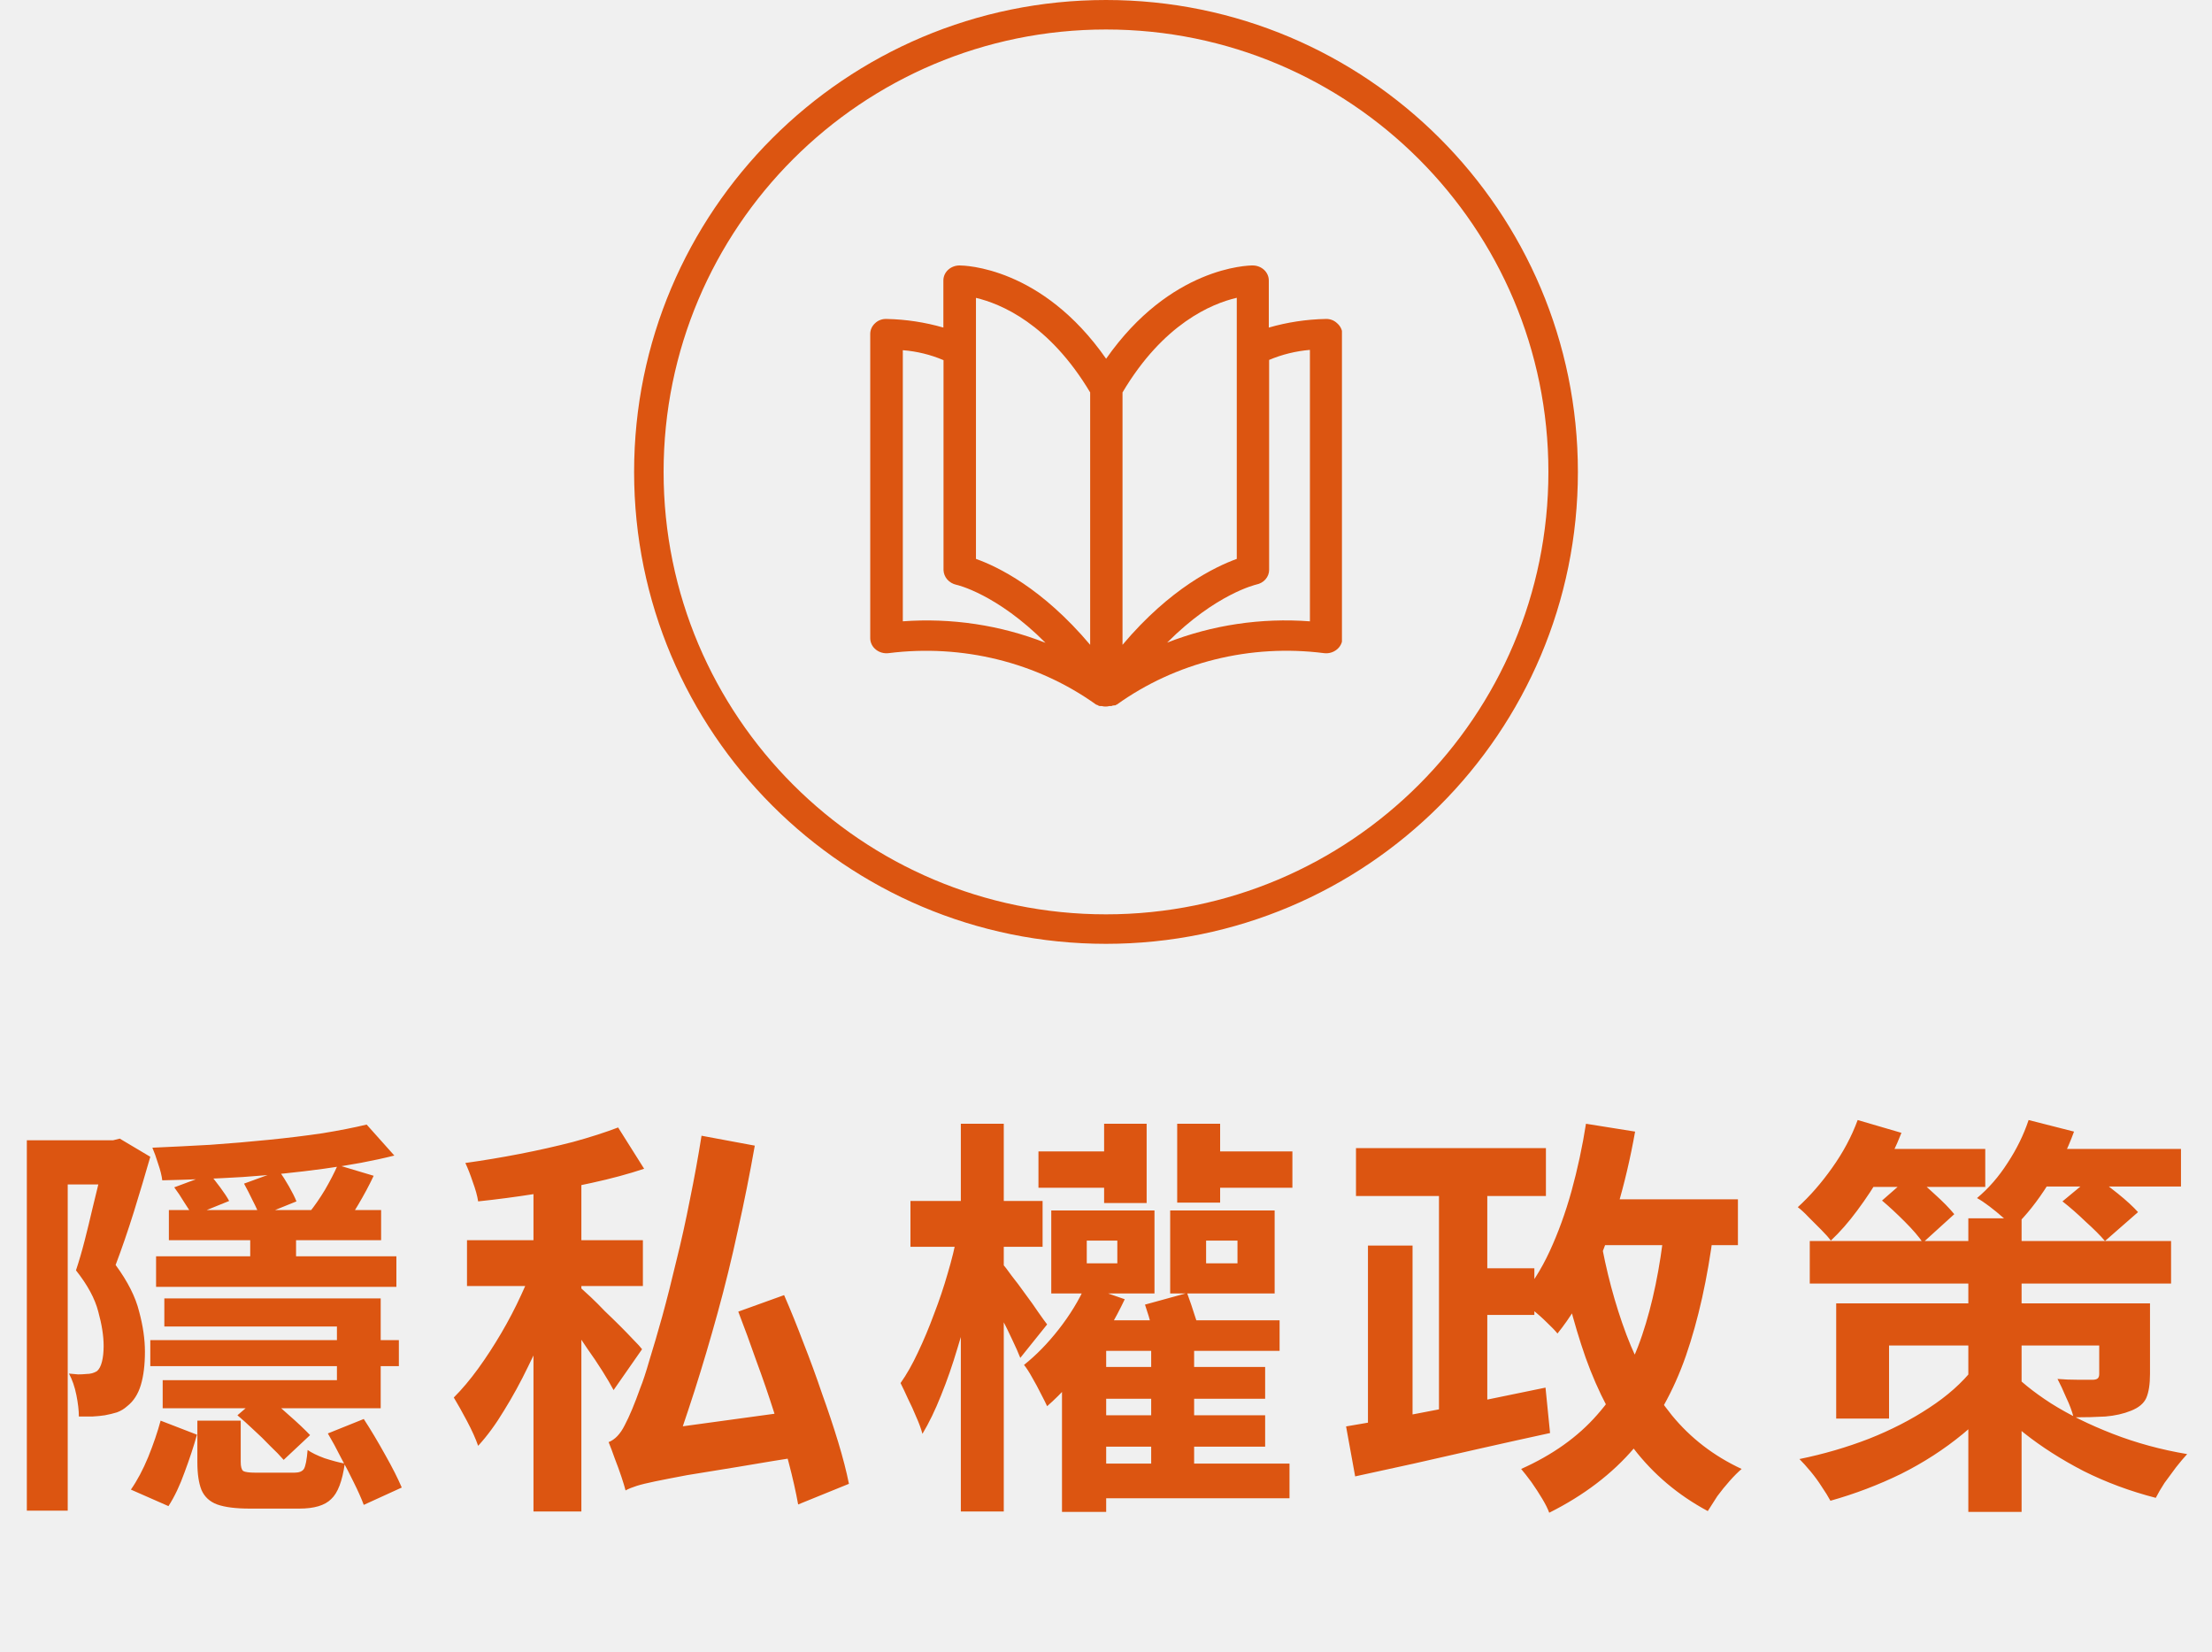
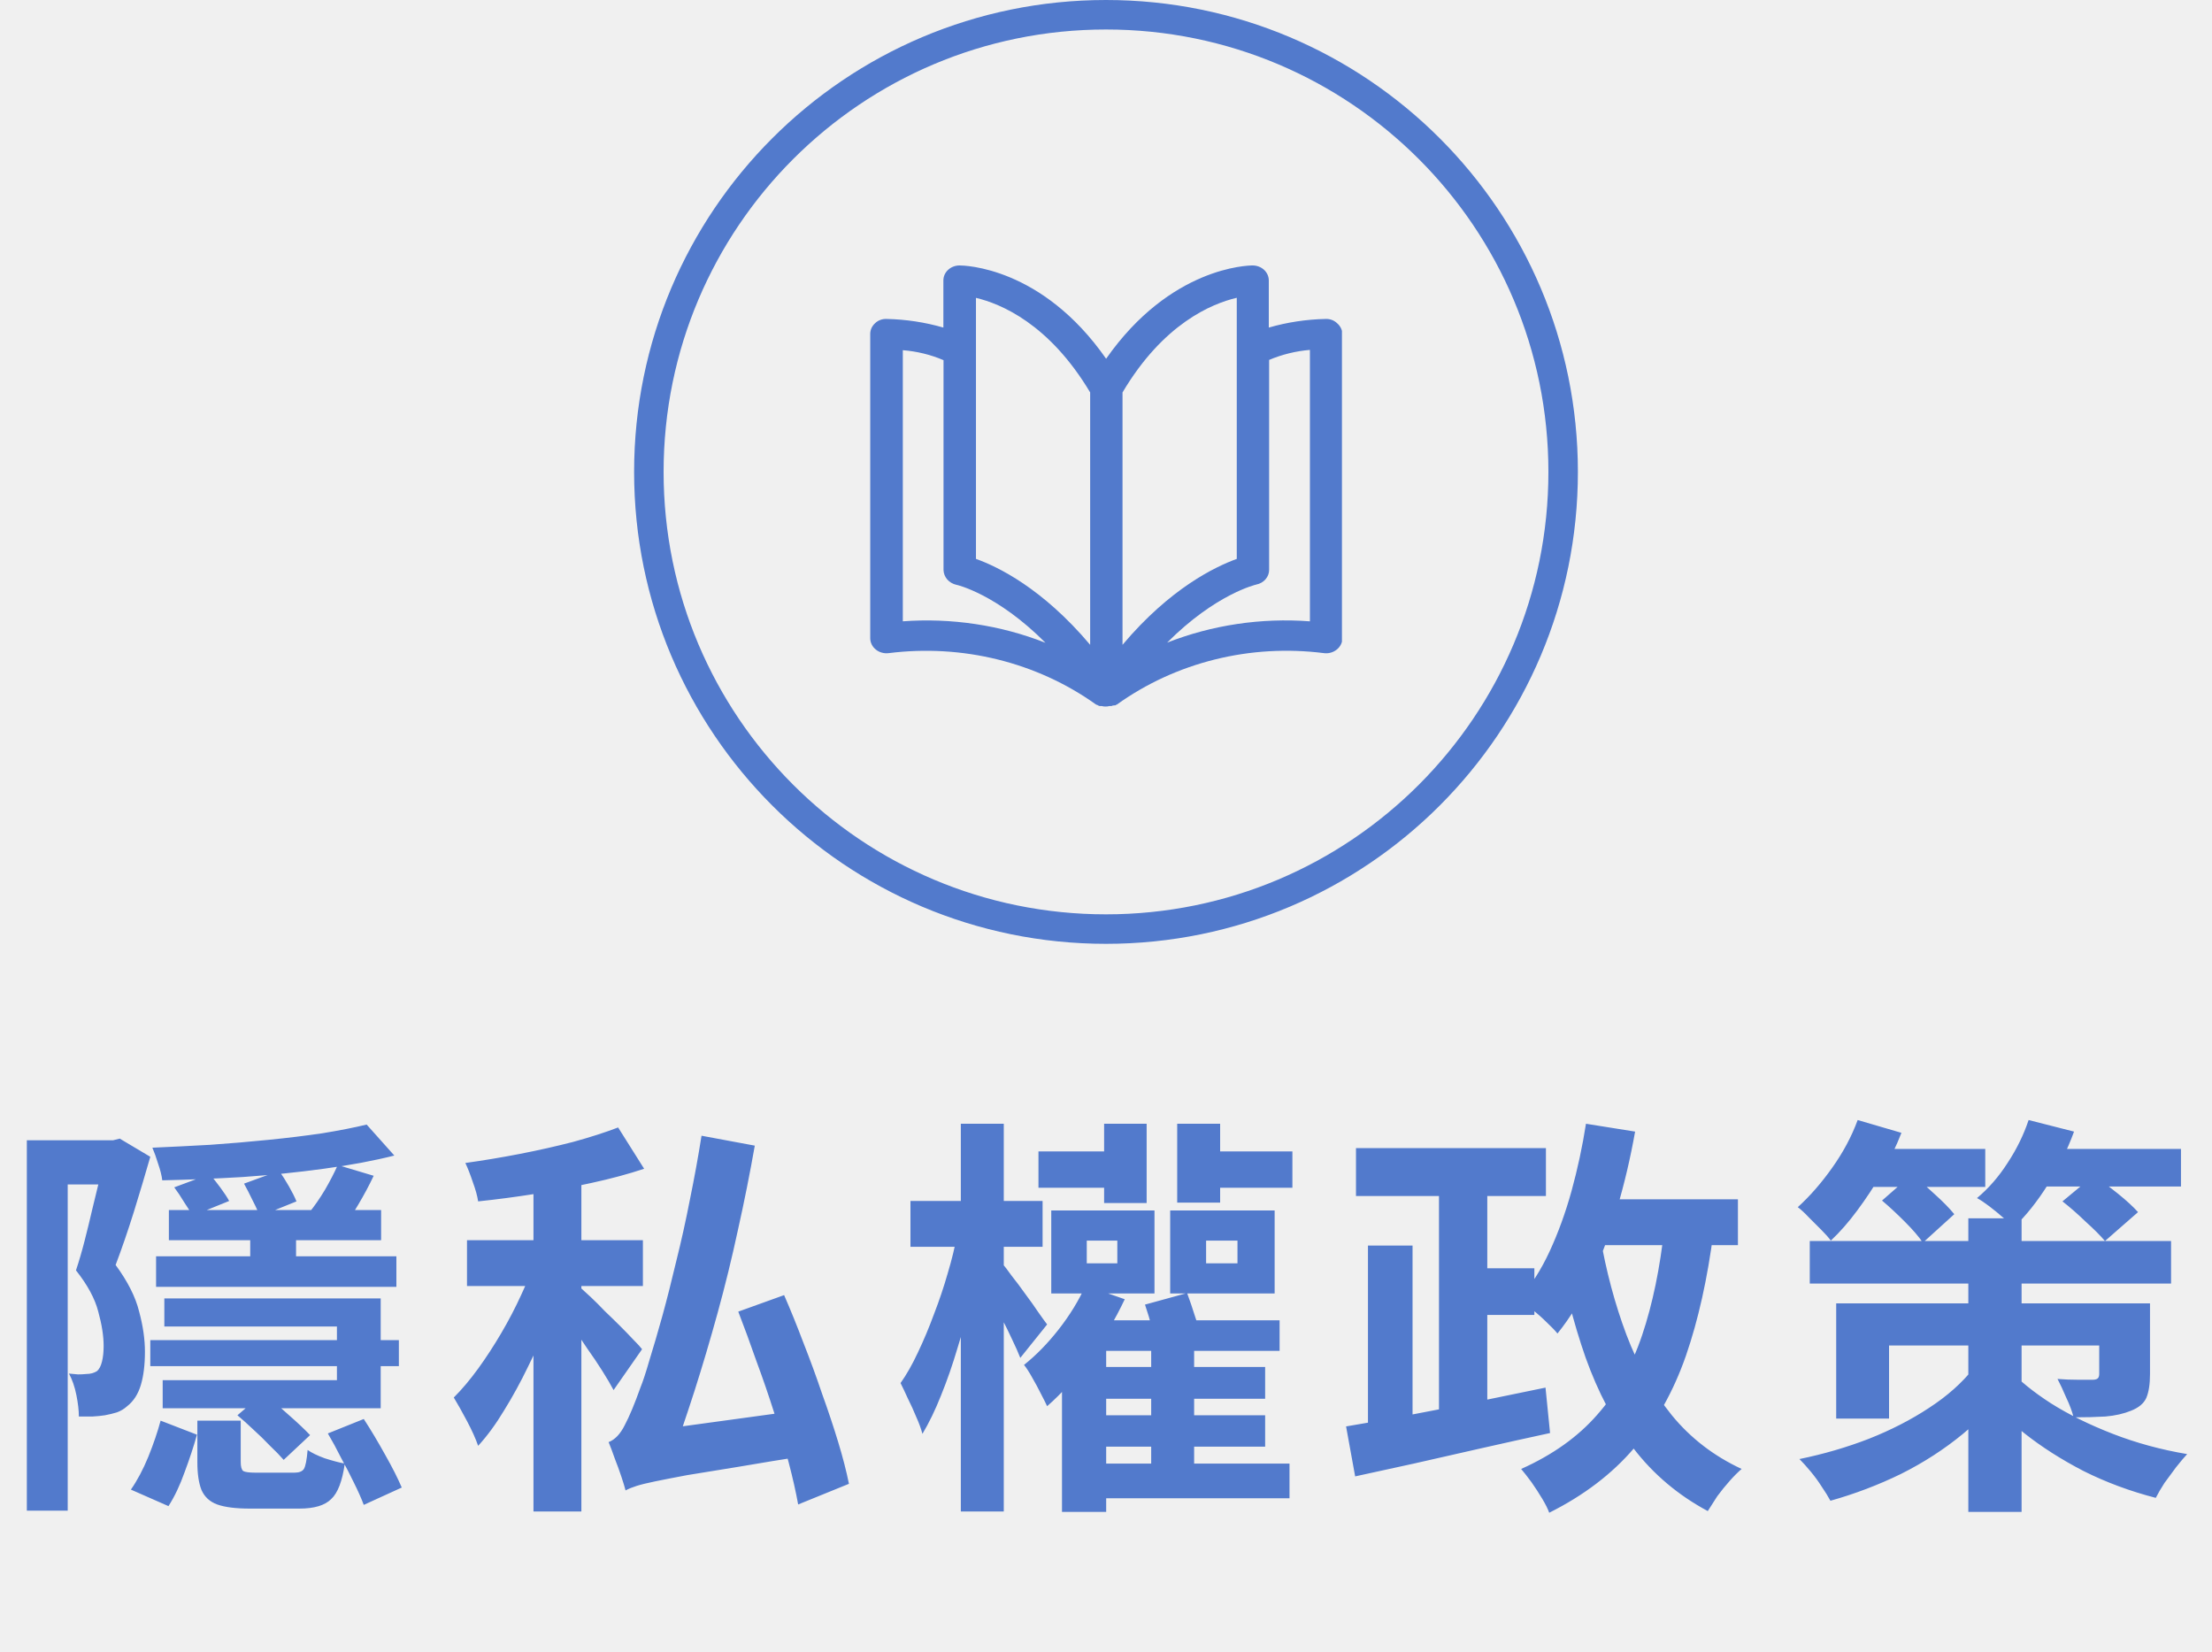
<svg xmlns="http://www.w3.org/2000/svg" width="75" height="56" viewBox="0 0 75 56" fill="none">
-   <rect x="22" y="0.5" width="31" height="31" rx="15.5" stroke="#DC5511" />
+   <rect x="22" y="0.5" width="31" height="31" rx="15.5" stroke="#527ACC" />
  <g clip-path="url(#clip0_0_505)">
-     <path d="M45.336 10.959C45.285 10.91 45.224 10.871 45.156 10.846C45.087 10.821 45.015 10.81 44.942 10.814C44.289 10.828 43.643 10.926 43.02 11.106V9.509C43.02 9.374 42.962 9.244 42.86 9.149C42.757 9.054 42.618 9 42.473 9C42.314 9 39.681 9.05 37.504 12.163C35.327 9.04 32.686 9 32.533 9C32.461 9 32.39 9.013 32.323 9.039C32.257 9.064 32.197 9.102 32.146 9.149C32.095 9.196 32.055 9.252 32.027 9.314C32 9.376 31.986 9.442 31.986 9.509V11.106C31.364 10.926 30.718 10.828 30.067 10.814C29.993 10.81 29.92 10.821 29.851 10.846C29.783 10.871 29.721 10.909 29.67 10.959C29.618 11.006 29.577 11.063 29.548 11.125C29.52 11.188 29.506 11.255 29.506 11.322V21.638C29.506 21.711 29.523 21.784 29.556 21.85C29.589 21.917 29.637 21.976 29.697 22.024C29.756 22.072 29.826 22.107 29.902 22.128C29.977 22.149 30.057 22.154 30.135 22.144C31.369 21.989 32.623 22.062 33.827 22.359C35.03 22.656 36.159 23.172 37.147 23.876L37.178 23.897H37.198L37.238 23.921L37.286 23.939H37.317H37.337H37.36C37.4 23.95 37.442 23.955 37.484 23.955C37.527 23.955 37.57 23.95 37.612 23.939H37.635C37.641 23.938 37.648 23.938 37.654 23.939H37.683L37.731 23.921L37.802 23.913H37.822C37.833 23.907 37.844 23.899 37.853 23.889H37.867C38.854 23.18 39.983 22.66 41.189 22.36C42.394 22.06 43.651 21.987 44.888 22.144C44.966 22.154 45.045 22.149 45.12 22.128C45.196 22.107 45.265 22.071 45.324 22.023C45.384 21.976 45.432 21.916 45.465 21.85C45.498 21.784 45.515 21.711 45.514 21.638V11.322C45.512 11.254 45.496 11.186 45.465 11.124C45.434 11.061 45.39 11.005 45.336 10.959ZM41.934 10.099V18.949C41.209 19.213 39.681 19.938 38.06 21.862V13.305C39.443 10.972 41.084 10.297 41.923 10.099H41.934ZM33.091 10.099C33.927 10.297 35.571 10.972 36.963 13.305V21.862C35.342 19.938 33.817 19.207 33.091 18.949V10.099ZM30.611 21.066V11.873C31.089 11.911 31.556 12.025 31.991 12.211V19.329C31.995 19.445 32.039 19.556 32.117 19.646C32.196 19.736 32.304 19.8 32.425 19.827C32.442 19.827 33.8 20.138 35.449 21.794C33.919 21.192 32.256 20.943 30.6 21.066H30.611ZM44.414 21.066C42.762 20.941 41.101 21.189 39.573 21.788C41.223 20.133 42.581 19.824 42.595 19.819C42.718 19.795 42.829 19.733 42.908 19.642C42.988 19.551 43.031 19.438 43.031 19.321V12.203C43.468 12.018 43.936 11.903 44.414 11.863V21.066Z" fill="#DC5511" />
+     <path d="M45.336 10.959C45.285 10.91 45.224 10.871 45.156 10.846C45.087 10.821 45.015 10.81 44.942 10.814C44.289 10.828 43.643 10.926 43.02 11.106V9.509C43.02 9.374 42.962 9.244 42.86 9.149C42.757 9.054 42.618 9 42.473 9C42.314 9 39.681 9.05 37.504 12.163C35.327 9.04 32.686 9 32.533 9C32.461 9 32.39 9.013 32.323 9.039C32.257 9.064 32.197 9.102 32.146 9.149C32.095 9.196 32.055 9.252 32.027 9.314C32 9.376 31.986 9.442 31.986 9.509V11.106C31.364 10.926 30.718 10.828 30.067 10.814C29.993 10.81 29.92 10.821 29.851 10.846C29.783 10.871 29.721 10.909 29.67 10.959C29.618 11.006 29.577 11.063 29.548 11.125C29.52 11.188 29.506 11.255 29.506 11.322V21.638C29.506 21.711 29.523 21.784 29.556 21.85C29.589 21.917 29.637 21.976 29.697 22.024C29.756 22.072 29.826 22.107 29.902 22.128C29.977 22.149 30.057 22.154 30.135 22.144C31.369 21.989 32.623 22.062 33.827 22.359C35.03 22.656 36.159 23.172 37.147 23.876L37.178 23.897H37.198L37.238 23.921L37.286 23.939H37.317H37.337H37.36C37.4 23.95 37.442 23.955 37.484 23.955C37.527 23.955 37.57 23.95 37.612 23.939H37.635C37.641 23.938 37.648 23.938 37.654 23.939H37.683L37.731 23.921L37.802 23.913H37.822C37.833 23.907 37.844 23.899 37.853 23.889H37.867C38.854 23.18 39.983 22.66 41.189 22.36C42.394 22.06 43.651 21.987 44.888 22.144C44.966 22.154 45.045 22.149 45.12 22.128C45.196 22.107 45.265 22.071 45.324 22.023C45.384 21.976 45.432 21.916 45.465 21.85C45.498 21.784 45.515 21.711 45.514 21.638V11.322C45.512 11.254 45.496 11.186 45.465 11.124C45.434 11.061 45.39 11.005 45.336 10.959ZM41.934 10.099V18.949C41.209 19.213 39.681 19.938 38.06 21.862V13.305C39.443 10.972 41.084 10.297 41.923 10.099H41.934ZM33.091 10.099C33.927 10.297 35.571 10.972 36.963 13.305V21.862C35.342 19.938 33.817 19.207 33.091 18.949V10.099ZM30.611 21.066V11.873C31.089 11.911 31.556 12.025 31.991 12.211V19.329C31.995 19.445 32.039 19.556 32.117 19.646C32.196 19.736 32.304 19.8 32.425 19.827C32.442 19.827 33.8 20.138 35.449 21.794C33.919 21.192 32.256 20.943 30.6 21.066H30.611ZM44.414 21.066C42.762 20.941 41.101 21.189 39.573 21.788C41.223 20.133 42.581 19.824 42.595 19.819C42.718 19.795 42.829 19.733 42.908 19.642C42.988 19.551 43.031 19.438 43.031 19.321V12.203C43.468 12.018 43.936 11.903 44.414 11.863V21.066Z" fill="#527ACC" />
  </g>
-   <path d="M0.91 38.66H3.99V40.158H2.296V51.218H0.91V38.66ZM3.57 38.66H3.836L4.06 38.604L5.096 39.22C4.928 39.808 4.741 40.433 4.536 41.096C4.331 41.749 4.125 42.347 3.92 42.888C4.331 43.448 4.597 43.975 4.718 44.47C4.849 44.955 4.914 45.408 4.914 45.828C4.914 46.276 4.867 46.654 4.774 46.962C4.681 47.27 4.527 47.508 4.312 47.676C4.209 47.769 4.093 47.839 3.962 47.886C3.841 47.923 3.705 47.956 3.556 47.984C3.435 48.003 3.295 48.017 3.136 48.026C2.987 48.026 2.833 48.026 2.674 48.026C2.674 47.821 2.646 47.578 2.59 47.298C2.534 47.018 2.45 46.775 2.338 46.57C2.45 46.579 2.553 46.589 2.646 46.598C2.749 46.598 2.842 46.593 2.926 46.584C3.066 46.584 3.187 46.551 3.29 46.486C3.365 46.421 3.421 46.313 3.458 46.164C3.495 46.015 3.514 45.837 3.514 45.632C3.514 45.296 3.453 44.909 3.332 44.47C3.22 44.031 2.968 43.565 2.576 43.07C2.679 42.762 2.777 42.426 2.87 42.062C2.963 41.698 3.052 41.334 3.136 40.97C3.229 40.597 3.313 40.251 3.388 39.934C3.463 39.617 3.523 39.346 3.57 39.122V38.66ZM8.484 41.488H10.038V43.07H8.484V41.488ZM5.726 41.026H12.922V42.048H5.726V41.026ZM5.096 45.436H13.524V46.318H5.096V45.436ZM5.292 42.594H13.44V43.63H5.292V42.594ZM5.572 44.022H12.908V47.746H5.516V46.794H11.424V44.974H5.572V44.022ZM6.692 48.166H8.162V49.566C8.162 49.725 8.19 49.827 8.246 49.874C8.311 49.911 8.451 49.93 8.666 49.93C8.713 49.93 8.792 49.93 8.904 49.93C9.025 49.93 9.156 49.93 9.296 49.93C9.436 49.93 9.567 49.93 9.688 49.93C9.809 49.93 9.907 49.93 9.982 49.93C10.141 49.93 10.248 49.888 10.304 49.804C10.36 49.711 10.402 49.496 10.43 49.16C10.561 49.253 10.752 49.347 11.004 49.44C11.265 49.524 11.494 49.585 11.69 49.622C11.606 50.219 11.452 50.621 11.228 50.826C11.013 51.041 10.654 51.148 10.15 51.148C10.066 51.148 9.945 51.148 9.786 51.148C9.637 51.148 9.473 51.148 9.296 51.148C9.119 51.148 8.951 51.148 8.792 51.148C8.643 51.148 8.535 51.148 8.47 51.148C7.994 51.148 7.625 51.101 7.364 51.008C7.112 50.915 6.935 50.751 6.832 50.518C6.739 50.285 6.692 49.972 6.692 49.58V48.166ZM5.446 48.166L6.678 48.642C6.566 49.043 6.426 49.468 6.258 49.916C6.099 50.364 5.917 50.747 5.712 51.064L4.438 50.504C4.653 50.196 4.849 49.827 5.026 49.398C5.203 48.959 5.343 48.549 5.446 48.166ZM8.05 47.984L8.918 47.242C9.198 47.457 9.487 47.699 9.786 47.97C10.085 48.231 10.327 48.46 10.514 48.656L9.618 49.496C9.497 49.356 9.343 49.197 9.156 49.02C8.979 48.833 8.792 48.651 8.596 48.474C8.4 48.287 8.218 48.124 8.05 47.984ZM11.116 48.6L12.334 48.11C12.577 48.483 12.819 48.889 13.062 49.328C13.305 49.757 13.491 50.126 13.622 50.434L12.334 51.022C12.25 50.798 12.138 50.546 11.998 50.266C11.867 49.995 11.723 49.715 11.564 49.426C11.415 49.127 11.265 48.852 11.116 48.6ZM11.452 39.5L12.67 39.864C12.521 40.181 12.343 40.513 12.138 40.858C11.933 41.203 11.741 41.493 11.564 41.726C11.443 41.642 11.27 41.539 11.046 41.418C10.831 41.287 10.645 41.185 10.486 41.11C10.673 40.877 10.85 40.62 11.018 40.34C11.186 40.051 11.331 39.771 11.452 39.5ZM12.432 38.128L13.37 39.178C12.67 39.355 11.872 39.505 10.976 39.626C10.089 39.747 9.175 39.841 8.232 39.906C7.289 39.962 6.379 39.999 5.502 40.018C5.483 39.859 5.437 39.673 5.362 39.458C5.297 39.243 5.231 39.061 5.166 38.912C5.81 38.884 6.463 38.851 7.126 38.814C7.798 38.767 8.456 38.711 9.1 38.646C9.753 38.581 10.365 38.506 10.934 38.422C11.503 38.329 12.003 38.231 12.432 38.128ZM8.274 40.13L9.464 39.696C9.576 39.855 9.688 40.032 9.8 40.228C9.912 40.424 9.996 40.592 10.052 40.732L8.806 41.236C8.759 41.096 8.68 40.919 8.568 40.704C8.465 40.489 8.367 40.298 8.274 40.13ZM5.908 40.256L7.112 39.808C7.224 39.939 7.345 40.093 7.476 40.27C7.607 40.447 7.705 40.597 7.77 40.718L6.524 41.222C6.459 41.091 6.365 40.937 6.244 40.76C6.132 40.573 6.02 40.405 5.908 40.256ZM25.032 44.47L26.586 43.91C26.81 44.423 27.029 44.965 27.244 45.534C27.468 46.103 27.678 46.677 27.874 47.256C28.079 47.825 28.261 48.371 28.42 48.894C28.579 49.417 28.7 49.888 28.784 50.308L27.062 51.008C26.987 50.588 26.88 50.112 26.74 49.58C26.6 49.048 26.437 48.488 26.25 47.9C26.063 47.312 25.863 46.729 25.648 46.15C25.443 45.562 25.237 45.002 25.032 44.47ZM21.21 50.532C21.182 50.42 21.135 50.266 21.07 50.07C21.005 49.874 20.93 49.669 20.846 49.454C20.771 49.239 20.701 49.053 20.636 48.894C20.851 48.81 21.033 48.619 21.182 48.32C21.341 48.021 21.518 47.597 21.714 47.046C21.798 46.841 21.901 46.528 22.022 46.108C22.153 45.688 22.297 45.193 22.456 44.624C22.615 44.045 22.773 43.42 22.932 42.748C23.1 42.076 23.254 41.381 23.394 40.662C23.543 39.934 23.674 39.215 23.786 38.506L25.592 38.842C25.424 39.794 25.233 40.751 25.018 41.712C24.813 42.664 24.584 43.597 24.332 44.512C24.08 45.427 23.819 46.309 23.548 47.158C23.277 47.998 23.011 48.782 22.75 49.51V49.538C22.75 49.538 22.694 49.561 22.582 49.608C22.479 49.655 22.353 49.72 22.204 49.804C22.055 49.879 21.901 49.958 21.742 50.042C21.593 50.135 21.467 50.224 21.364 50.308C21.261 50.392 21.21 50.467 21.21 50.532ZM21.21 50.532L21.126 49.062L21.994 48.516L27.314 47.788C27.333 48.021 27.37 48.287 27.426 48.586C27.491 48.885 27.547 49.127 27.594 49.314C26.577 49.473 25.718 49.613 25.018 49.734C24.318 49.846 23.744 49.939 23.296 50.014C22.848 50.098 22.489 50.168 22.218 50.224C21.947 50.28 21.737 50.331 21.588 50.378C21.439 50.425 21.313 50.476 21.21 50.532ZM18.088 39.416H19.712V51.246H18.088V39.416ZM15.834 42.048H21.798V43.602H15.834V42.048ZM18.172 42.678L19.194 43.154C19.035 43.658 18.844 44.185 18.62 44.736C18.405 45.277 18.167 45.809 17.906 46.332C17.654 46.855 17.383 47.349 17.094 47.816C16.814 48.283 16.52 48.684 16.212 49.02C16.128 48.777 16.002 48.497 15.834 48.18C15.666 47.863 15.517 47.597 15.386 47.382C15.666 47.102 15.941 46.775 16.212 46.402C16.483 46.029 16.744 45.627 16.996 45.198C17.248 44.769 17.472 44.339 17.668 43.91C17.873 43.471 18.041 43.061 18.172 42.678ZM20.958 38.226L21.84 39.626C21.308 39.803 20.72 39.962 20.076 40.102C19.441 40.242 18.793 40.368 18.13 40.48C17.477 40.583 16.837 40.667 16.212 40.732C16.184 40.545 16.123 40.326 16.03 40.074C15.946 39.822 15.862 39.607 15.778 39.43C16.385 39.346 17.001 39.243 17.626 39.122C18.251 39.001 18.853 38.865 19.432 38.716C20.011 38.557 20.519 38.394 20.958 38.226ZM19.698 43.672C19.773 43.737 19.885 43.84 20.034 43.98C20.183 44.12 20.342 44.279 20.51 44.456C20.687 44.624 20.86 44.792 21.028 44.96C21.196 45.128 21.345 45.282 21.476 45.422C21.616 45.562 21.714 45.669 21.77 45.744L20.804 47.13C20.711 46.953 20.585 46.738 20.426 46.486C20.267 46.234 20.095 45.977 19.908 45.716C19.731 45.445 19.558 45.193 19.39 44.96C19.222 44.727 19.073 44.531 18.942 44.372L19.698 43.672ZM35.21 39.038H37.954V40.27H35.21V39.038ZM40.642 39.038H43.82V40.27H40.642V39.038ZM37.436 38.1H38.878V40.788H37.436V38.1ZM39.914 38.1H41.37V40.774H39.914V38.1ZM40.894 42.062V42.832H41.958V42.062H40.894ZM39.676 41.04H43.218V43.854H39.676V41.04ZM36.848 42.062V42.832H37.884V42.062H36.848ZM35.644 41.04H39.144V43.854H35.644V41.04ZM36.89 46.346H42.896V47.424H36.89V46.346ZM36.89 47.984H42.896V49.048H36.89V47.984ZM36.736 49.622H43.722V50.798H36.736V49.622ZM39.032 45.436H40.488V50.504H39.032V45.436ZM37.506 44.764H43.386V45.8H37.506V51.26H36.008V45.422L36.638 44.764H37.506ZM36.806 43.588L38.136 44.05C37.819 44.722 37.427 45.385 36.96 46.038C36.493 46.691 36.008 47.237 35.504 47.676C35.457 47.573 35.387 47.433 35.294 47.256C35.201 47.069 35.103 46.887 35 46.71C34.897 46.523 34.804 46.379 34.72 46.276C35.131 45.949 35.523 45.548 35.896 45.072C36.269 44.596 36.573 44.101 36.806 43.588ZM38.822 44.232L40.25 43.84C40.343 44.092 40.437 44.367 40.53 44.666C40.633 44.965 40.707 45.217 40.754 45.422L39.284 45.884C39.237 45.66 39.167 45.389 39.074 45.072C38.99 44.755 38.906 44.475 38.822 44.232ZM30.87 40.718H35.35V42.272H30.87V40.718ZM32.578 38.1H34.034V51.246H32.578V38.1ZM32.452 41.866L33.292 42.272C33.199 42.813 33.082 43.378 32.942 43.966C32.802 44.554 32.643 45.133 32.466 45.702C32.298 46.271 32.111 46.808 31.906 47.312C31.71 47.807 31.5 48.241 31.276 48.614C31.229 48.437 31.159 48.245 31.066 48.04C30.982 47.835 30.889 47.629 30.786 47.424C30.693 47.219 30.609 47.041 30.534 46.892C30.739 46.603 30.935 46.257 31.122 45.856C31.318 45.445 31.5 45.011 31.668 44.554C31.845 44.097 31.999 43.639 32.13 43.182C32.27 42.715 32.377 42.277 32.452 41.866ZM33.978 42.832C34.053 42.916 34.16 43.056 34.3 43.252C34.449 43.439 34.603 43.644 34.762 43.868C34.93 44.092 35.079 44.302 35.21 44.498C35.341 44.685 35.439 44.82 35.504 44.904L34.594 46.038C34.529 45.87 34.44 45.669 34.328 45.436C34.216 45.193 34.095 44.946 33.964 44.694C33.833 44.433 33.703 44.19 33.572 43.966C33.451 43.742 33.348 43.555 33.264 43.406L33.978 42.832ZM45.976 38.926H52.416V40.55H45.976V38.926ZM49.518 43H52.024V44.582H49.518V43ZM48.79 39.794H50.428V48.586H48.79V39.794ZM46.382 42.23H47.894V48.852H46.382V42.23ZM45.64 48.362C46.209 48.269 46.863 48.152 47.6 48.012C48.347 47.872 49.131 47.718 49.952 47.55C50.783 47.382 51.599 47.214 52.402 47.046L52.556 48.586C51.781 48.754 51.002 48.927 50.218 49.104C49.434 49.281 48.673 49.454 47.936 49.622C47.208 49.781 46.545 49.925 45.948 50.056L45.64 48.362ZM53.424 40.662H58.926V42.216H53.424V40.662ZM53.774 38.1L55.44 38.366C55.281 39.262 55.076 40.135 54.824 40.984C54.581 41.833 54.292 42.617 53.956 43.336C53.62 44.055 53.237 44.68 52.808 45.212C52.724 45.109 52.603 44.983 52.444 44.834C52.295 44.685 52.131 44.54 51.954 44.4C51.786 44.251 51.637 44.134 51.506 44.05C51.907 43.593 52.253 43.051 52.542 42.426C52.831 41.801 53.079 41.119 53.284 40.382C53.489 39.635 53.653 38.875 53.774 38.1ZM56.434 41.614L58.1 41.754C57.895 43.35 57.582 44.755 57.162 45.968C56.742 47.172 56.159 48.213 55.412 49.09C54.665 49.967 53.704 50.7 52.528 51.288C52.481 51.157 52.402 50.999 52.29 50.812C52.178 50.625 52.057 50.439 51.926 50.252C51.795 50.075 51.679 49.925 51.576 49.804C52.64 49.328 53.499 48.717 54.152 47.97C54.815 47.223 55.323 46.323 55.678 45.268C56.033 44.213 56.285 42.995 56.434 41.614ZM54.25 41.894C54.455 43.089 54.754 44.209 55.146 45.254C55.538 46.29 56.051 47.2 56.686 47.984C57.321 48.759 58.109 49.365 59.052 49.804C58.931 49.907 58.795 50.042 58.646 50.21C58.497 50.378 58.357 50.551 58.226 50.728C58.105 50.915 57.997 51.083 57.904 51.232C56.896 50.691 56.056 49.981 55.384 49.104C54.721 48.227 54.18 47.2 53.76 46.024C53.349 44.848 53.018 43.551 52.766 42.132L54.25 41.894ZM61.362 42.076H73.612V43.518H61.362V42.076ZM66.738 41.306H68.544V51.26H66.738V41.306ZM62.258 44.19H72.058V45.618H64.05V48.096H62.258V44.19ZM71.176 44.19H72.898V46.584C72.898 46.929 72.856 47.2 72.772 47.396C72.688 47.583 72.515 47.727 72.254 47.83C72.002 47.933 71.713 47.998 71.386 48.026C71.069 48.045 70.709 48.054 70.308 48.054C70.252 47.839 70.168 47.615 70.056 47.382C69.953 47.139 69.855 46.929 69.762 46.752C69.986 46.771 70.219 46.78 70.462 46.78C70.705 46.78 70.868 46.78 70.952 46.78C71.027 46.78 71.083 46.766 71.12 46.738C71.157 46.71 71.176 46.659 71.176 46.584V44.19ZM66.906 46.402L68.166 46.878C67.727 47.513 67.191 48.091 66.556 48.614C65.921 49.137 65.221 49.589 64.456 49.972C63.691 50.345 62.893 50.649 62.062 50.882C61.987 50.742 61.889 50.583 61.768 50.406C61.656 50.229 61.53 50.056 61.39 49.888C61.25 49.72 61.124 49.58 61.012 49.468C61.833 49.3 62.617 49.071 63.364 48.782C64.12 48.483 64.801 48.133 65.408 47.732C66.024 47.331 66.523 46.887 66.906 46.402ZM68.11 46.416C68.455 46.799 68.931 47.186 69.538 47.578C70.145 47.961 70.845 48.306 71.638 48.614C72.431 48.922 73.271 49.151 74.158 49.3C74.046 49.421 73.92 49.571 73.78 49.748C73.649 49.925 73.519 50.103 73.388 50.28C73.267 50.467 73.169 50.635 73.094 50.784C72.226 50.56 71.409 50.257 70.644 49.874C69.888 49.482 69.216 49.053 68.628 48.586C68.04 48.11 67.573 47.648 67.228 47.2L68.11 46.416ZM62.902 38.954H67.312V40.242H62.902V38.954ZM68.712 38.954H73.948V40.228H68.712V38.954ZM62.986 37.974L64.47 38.408C64.293 38.865 64.073 39.318 63.812 39.766C63.551 40.214 63.271 40.639 62.972 41.04C62.683 41.432 62.384 41.773 62.076 42.062C62.001 41.959 61.894 41.838 61.754 41.698C61.614 41.558 61.474 41.418 61.334 41.278C61.194 41.129 61.068 41.012 60.956 40.928C61.367 40.555 61.754 40.111 62.118 39.598C62.491 39.075 62.781 38.534 62.986 37.974ZM68.782 37.974L70.322 38.366C70.098 38.982 69.804 39.579 69.44 40.158C69.076 40.737 68.693 41.217 68.292 41.6C68.199 41.507 68.073 41.399 67.914 41.278C67.765 41.147 67.611 41.021 67.452 40.9C67.293 40.779 67.153 40.685 67.032 40.62C67.424 40.293 67.769 39.897 68.068 39.43C68.376 38.963 68.614 38.478 68.782 37.974ZM63.812 40.704L64.82 39.822C65.063 40.009 65.324 40.233 65.604 40.494C65.884 40.746 66.103 40.97 66.262 41.166L65.198 42.132C65.058 41.927 64.853 41.689 64.582 41.418C64.311 41.147 64.055 40.909 63.812 40.704ZM69.93 40.732L70.994 39.85C71.246 40.027 71.517 40.233 71.806 40.466C72.095 40.699 72.324 40.909 72.492 41.096L71.372 42.076C71.213 41.889 70.994 41.67 70.714 41.418C70.443 41.157 70.182 40.928 69.93 40.732Z" fill="#DC5511" />
+   <path d="M0.91 38.66H3.99V40.158H2.296V51.218H0.91V38.66ZM3.57 38.66H3.836L4.06 38.604L5.096 39.22C4.928 39.808 4.741 40.433 4.536 41.096C4.331 41.749 4.125 42.347 3.92 42.888C4.331 43.448 4.597 43.975 4.718 44.47C4.849 44.955 4.914 45.408 4.914 45.828C4.914 46.276 4.867 46.654 4.774 46.962C4.681 47.27 4.527 47.508 4.312 47.676C4.209 47.769 4.093 47.839 3.962 47.886C3.841 47.923 3.705 47.956 3.556 47.984C3.435 48.003 3.295 48.017 3.136 48.026C2.987 48.026 2.833 48.026 2.674 48.026C2.674 47.821 2.646 47.578 2.59 47.298C2.534 47.018 2.45 46.775 2.338 46.57C2.45 46.579 2.553 46.589 2.646 46.598C2.749 46.598 2.842 46.593 2.926 46.584C3.066 46.584 3.187 46.551 3.29 46.486C3.365 46.421 3.421 46.313 3.458 46.164C3.495 46.015 3.514 45.837 3.514 45.632C3.514 45.296 3.453 44.909 3.332 44.47C3.22 44.031 2.968 43.565 2.576 43.07C2.679 42.762 2.777 42.426 2.87 42.062C2.963 41.698 3.052 41.334 3.136 40.97C3.229 40.597 3.313 40.251 3.388 39.934C3.463 39.617 3.523 39.346 3.57 39.122V38.66ZM8.484 41.488H10.038V43.07H8.484V41.488ZM5.726 41.026H12.922V42.048H5.726V41.026ZM5.096 45.436H13.524V46.318H5.096V45.436ZM5.292 42.594H13.44V43.63H5.292V42.594ZM5.572 44.022H12.908V47.746H5.516V46.794H11.424V44.974H5.572V44.022ZM6.692 48.166H8.162V49.566C8.162 49.725 8.19 49.827 8.246 49.874C8.311 49.911 8.451 49.93 8.666 49.93C8.713 49.93 8.792 49.93 8.904 49.93C9.025 49.93 9.156 49.93 9.296 49.93C9.436 49.93 9.567 49.93 9.688 49.93C9.809 49.93 9.907 49.93 9.982 49.93C10.141 49.93 10.248 49.888 10.304 49.804C10.36 49.711 10.402 49.496 10.43 49.16C10.561 49.253 10.752 49.347 11.004 49.44C11.265 49.524 11.494 49.585 11.69 49.622C11.606 50.219 11.452 50.621 11.228 50.826C11.013 51.041 10.654 51.148 10.15 51.148C10.066 51.148 9.945 51.148 9.786 51.148C9.637 51.148 9.473 51.148 9.296 51.148C9.119 51.148 8.951 51.148 8.792 51.148C8.643 51.148 8.535 51.148 8.47 51.148C7.994 51.148 7.625 51.101 7.364 51.008C7.112 50.915 6.935 50.751 6.832 50.518C6.739 50.285 6.692 49.972 6.692 49.58V48.166ZM5.446 48.166L6.678 48.642C6.566 49.043 6.426 49.468 6.258 49.916C6.099 50.364 5.917 50.747 5.712 51.064L4.438 50.504C4.653 50.196 4.849 49.827 5.026 49.398C5.203 48.959 5.343 48.549 5.446 48.166ZM8.05 47.984L8.918 47.242C9.198 47.457 9.487 47.699 9.786 47.97C10.085 48.231 10.327 48.46 10.514 48.656L9.618 49.496C9.497 49.356 9.343 49.197 9.156 49.02C8.979 48.833 8.792 48.651 8.596 48.474C8.4 48.287 8.218 48.124 8.05 47.984ZM11.116 48.6L12.334 48.11C12.577 48.483 12.819 48.889 13.062 49.328C13.305 49.757 13.491 50.126 13.622 50.434L12.334 51.022C12.25 50.798 12.138 50.546 11.998 50.266C11.867 49.995 11.723 49.715 11.564 49.426C11.415 49.127 11.265 48.852 11.116 48.6ZM11.452 39.5L12.67 39.864C12.521 40.181 12.343 40.513 12.138 40.858C11.933 41.203 11.741 41.493 11.564 41.726C11.443 41.642 11.27 41.539 11.046 41.418C10.831 41.287 10.645 41.185 10.486 41.11C10.673 40.877 10.85 40.62 11.018 40.34C11.186 40.051 11.331 39.771 11.452 39.5ZM12.432 38.128L13.37 39.178C12.67 39.355 11.872 39.505 10.976 39.626C10.089 39.747 9.175 39.841 8.232 39.906C7.289 39.962 6.379 39.999 5.502 40.018C5.483 39.859 5.437 39.673 5.362 39.458C5.297 39.243 5.231 39.061 5.166 38.912C5.81 38.884 6.463 38.851 7.126 38.814C7.798 38.767 8.456 38.711 9.1 38.646C9.753 38.581 10.365 38.506 10.934 38.422C11.503 38.329 12.003 38.231 12.432 38.128ZM8.274 40.13L9.464 39.696C9.576 39.855 9.688 40.032 9.8 40.228C9.912 40.424 9.996 40.592 10.052 40.732L8.806 41.236C8.759 41.096 8.68 40.919 8.568 40.704C8.465 40.489 8.367 40.298 8.274 40.13ZM5.908 40.256L7.112 39.808C7.224 39.939 7.345 40.093 7.476 40.27C7.607 40.447 7.705 40.597 7.77 40.718L6.524 41.222C6.459 41.091 6.365 40.937 6.244 40.76C6.132 40.573 6.02 40.405 5.908 40.256ZM25.032 44.47L26.586 43.91C26.81 44.423 27.029 44.965 27.244 45.534C27.468 46.103 27.678 46.677 27.874 47.256C28.079 47.825 28.261 48.371 28.42 48.894C28.579 49.417 28.7 49.888 28.784 50.308L27.062 51.008C26.987 50.588 26.88 50.112 26.74 49.58C26.6 49.048 26.437 48.488 26.25 47.9C26.063 47.312 25.863 46.729 25.648 46.15C25.443 45.562 25.237 45.002 25.032 44.47ZM21.21 50.532C21.182 50.42 21.135 50.266 21.07 50.07C21.005 49.874 20.93 49.669 20.846 49.454C20.771 49.239 20.701 49.053 20.636 48.894C20.851 48.81 21.033 48.619 21.182 48.32C21.341 48.021 21.518 47.597 21.714 47.046C21.798 46.841 21.901 46.528 22.022 46.108C22.153 45.688 22.297 45.193 22.456 44.624C22.615 44.045 22.773 43.42 22.932 42.748C23.1 42.076 23.254 41.381 23.394 40.662C23.543 39.934 23.674 39.215 23.786 38.506L25.592 38.842C25.424 39.794 25.233 40.751 25.018 41.712C24.813 42.664 24.584 43.597 24.332 44.512C24.08 45.427 23.819 46.309 23.548 47.158C23.277 47.998 23.011 48.782 22.75 49.51V49.538C22.75 49.538 22.694 49.561 22.582 49.608C22.479 49.655 22.353 49.72 22.204 49.804C22.055 49.879 21.901 49.958 21.742 50.042C21.593 50.135 21.467 50.224 21.364 50.308C21.261 50.392 21.21 50.467 21.21 50.532ZM21.21 50.532L21.126 49.062L21.994 48.516L27.314 47.788C27.333 48.021 27.37 48.287 27.426 48.586C27.491 48.885 27.547 49.127 27.594 49.314C26.577 49.473 25.718 49.613 25.018 49.734C24.318 49.846 23.744 49.939 23.296 50.014C22.848 50.098 22.489 50.168 22.218 50.224C21.947 50.28 21.737 50.331 21.588 50.378C21.439 50.425 21.313 50.476 21.21 50.532ZM18.088 39.416H19.712V51.246H18.088V39.416ZM15.834 42.048H21.798V43.602H15.834V42.048ZM18.172 42.678L19.194 43.154C19.035 43.658 18.844 44.185 18.62 44.736C18.405 45.277 18.167 45.809 17.906 46.332C17.654 46.855 17.383 47.349 17.094 47.816C16.814 48.283 16.52 48.684 16.212 49.02C16.128 48.777 16.002 48.497 15.834 48.18C15.666 47.863 15.517 47.597 15.386 47.382C15.666 47.102 15.941 46.775 16.212 46.402C16.483 46.029 16.744 45.627 16.996 45.198C17.248 44.769 17.472 44.339 17.668 43.91C17.873 43.471 18.041 43.061 18.172 42.678ZM20.958 38.226L21.84 39.626C21.308 39.803 20.72 39.962 20.076 40.102C19.441 40.242 18.793 40.368 18.13 40.48C17.477 40.583 16.837 40.667 16.212 40.732C16.184 40.545 16.123 40.326 16.03 40.074C15.946 39.822 15.862 39.607 15.778 39.43C16.385 39.346 17.001 39.243 17.626 39.122C18.251 39.001 18.853 38.865 19.432 38.716C20.011 38.557 20.519 38.394 20.958 38.226ZM19.698 43.672C19.773 43.737 19.885 43.84 20.034 43.98C20.183 44.12 20.342 44.279 20.51 44.456C20.687 44.624 20.86 44.792 21.028 44.96C21.196 45.128 21.345 45.282 21.476 45.422C21.616 45.562 21.714 45.669 21.77 45.744L20.804 47.13C20.711 46.953 20.585 46.738 20.426 46.486C20.267 46.234 20.095 45.977 19.908 45.716C19.731 45.445 19.558 45.193 19.39 44.96C19.222 44.727 19.073 44.531 18.942 44.372L19.698 43.672ZM35.21 39.038H37.954V40.27H35.21V39.038ZM40.642 39.038H43.82V40.27H40.642V39.038ZM37.436 38.1H38.878V40.788H37.436V38.1ZM39.914 38.1H41.37V40.774H39.914V38.1ZM40.894 42.062V42.832H41.958V42.062H40.894ZM39.676 41.04H43.218V43.854H39.676V41.04ZM36.848 42.062V42.832H37.884V42.062H36.848ZM35.644 41.04H39.144V43.854H35.644V41.04ZM36.89 46.346H42.896V47.424H36.89V46.346ZM36.89 47.984H42.896V49.048H36.89V47.984ZM36.736 49.622H43.722V50.798H36.736V49.622ZM39.032 45.436H40.488V50.504H39.032V45.436ZM37.506 44.764H43.386V45.8H37.506V51.26H36.008V45.422L36.638 44.764H37.506ZM36.806 43.588L38.136 44.05C37.819 44.722 37.427 45.385 36.96 46.038C36.493 46.691 36.008 47.237 35.504 47.676C35.457 47.573 35.387 47.433 35.294 47.256C35.201 47.069 35.103 46.887 35 46.71C34.897 46.523 34.804 46.379 34.72 46.276C35.131 45.949 35.523 45.548 35.896 45.072C36.269 44.596 36.573 44.101 36.806 43.588ZM38.822 44.232L40.25 43.84C40.343 44.092 40.437 44.367 40.53 44.666C40.633 44.965 40.707 45.217 40.754 45.422L39.284 45.884C39.237 45.66 39.167 45.389 39.074 45.072C38.99 44.755 38.906 44.475 38.822 44.232ZM30.87 40.718H35.35V42.272H30.87V40.718ZM32.578 38.1H34.034V51.246H32.578V38.1ZM32.452 41.866L33.292 42.272C33.199 42.813 33.082 43.378 32.942 43.966C32.802 44.554 32.643 45.133 32.466 45.702C32.298 46.271 32.111 46.808 31.906 47.312C31.71 47.807 31.5 48.241 31.276 48.614C31.229 48.437 31.159 48.245 31.066 48.04C30.982 47.835 30.889 47.629 30.786 47.424C30.693 47.219 30.609 47.041 30.534 46.892C30.739 46.603 30.935 46.257 31.122 45.856C31.318 45.445 31.5 45.011 31.668 44.554C31.845 44.097 31.999 43.639 32.13 43.182C32.27 42.715 32.377 42.277 32.452 41.866ZM33.978 42.832C34.053 42.916 34.16 43.056 34.3 43.252C34.449 43.439 34.603 43.644 34.762 43.868C34.93 44.092 35.079 44.302 35.21 44.498C35.341 44.685 35.439 44.82 35.504 44.904L34.594 46.038C34.529 45.87 34.44 45.669 34.328 45.436C34.216 45.193 34.095 44.946 33.964 44.694C33.833 44.433 33.703 44.19 33.572 43.966C33.451 43.742 33.348 43.555 33.264 43.406L33.978 42.832ZM45.976 38.926H52.416V40.55H45.976V38.926ZM49.518 43H52.024V44.582H49.518V43ZM48.79 39.794H50.428V48.586H48.79V39.794ZM46.382 42.23H47.894V48.852H46.382V42.23ZM45.64 48.362C46.209 48.269 46.863 48.152 47.6 48.012C48.347 47.872 49.131 47.718 49.952 47.55C50.783 47.382 51.599 47.214 52.402 47.046L52.556 48.586C51.781 48.754 51.002 48.927 50.218 49.104C49.434 49.281 48.673 49.454 47.936 49.622C47.208 49.781 46.545 49.925 45.948 50.056L45.64 48.362ZM53.424 40.662H58.926V42.216H53.424V40.662ZM53.774 38.1L55.44 38.366C55.281 39.262 55.076 40.135 54.824 40.984C54.581 41.833 54.292 42.617 53.956 43.336C53.62 44.055 53.237 44.68 52.808 45.212C52.724 45.109 52.603 44.983 52.444 44.834C52.295 44.685 52.131 44.54 51.954 44.4C51.786 44.251 51.637 44.134 51.506 44.05C51.907 43.593 52.253 43.051 52.542 42.426C52.831 41.801 53.079 41.119 53.284 40.382C53.489 39.635 53.653 38.875 53.774 38.1ZM56.434 41.614L58.1 41.754C57.895 43.35 57.582 44.755 57.162 45.968C56.742 47.172 56.159 48.213 55.412 49.09C54.665 49.967 53.704 50.7 52.528 51.288C52.481 51.157 52.402 50.999 52.29 50.812C52.178 50.625 52.057 50.439 51.926 50.252C51.795 50.075 51.679 49.925 51.576 49.804C52.64 49.328 53.499 48.717 54.152 47.97C54.815 47.223 55.323 46.323 55.678 45.268C56.033 44.213 56.285 42.995 56.434 41.614ZM54.25 41.894C54.455 43.089 54.754 44.209 55.146 45.254C55.538 46.29 56.051 47.2 56.686 47.984C57.321 48.759 58.109 49.365 59.052 49.804C58.931 49.907 58.795 50.042 58.646 50.21C58.497 50.378 58.357 50.551 58.226 50.728C58.105 50.915 57.997 51.083 57.904 51.232C56.896 50.691 56.056 49.981 55.384 49.104C54.721 48.227 54.18 47.2 53.76 46.024C53.349 44.848 53.018 43.551 52.766 42.132L54.25 41.894ZM61.362 42.076H73.612V43.518H61.362V42.076ZM66.738 41.306H68.544V51.26H66.738V41.306ZM62.258 44.19H72.058V45.618H64.05V48.096H62.258V44.19ZM71.176 44.19H72.898V46.584C72.898 46.929 72.856 47.2 72.772 47.396C72.688 47.583 72.515 47.727 72.254 47.83C72.002 47.933 71.713 47.998 71.386 48.026C71.069 48.045 70.709 48.054 70.308 48.054C70.252 47.839 70.168 47.615 70.056 47.382C69.953 47.139 69.855 46.929 69.762 46.752C69.986 46.771 70.219 46.78 70.462 46.78C70.705 46.78 70.868 46.78 70.952 46.78C71.027 46.78 71.083 46.766 71.12 46.738C71.157 46.71 71.176 46.659 71.176 46.584V44.19ZM66.906 46.402L68.166 46.878C67.727 47.513 67.191 48.091 66.556 48.614C65.921 49.137 65.221 49.589 64.456 49.972C63.691 50.345 62.893 50.649 62.062 50.882C61.987 50.742 61.889 50.583 61.768 50.406C61.656 50.229 61.53 50.056 61.39 49.888C61.25 49.72 61.124 49.58 61.012 49.468C61.833 49.3 62.617 49.071 63.364 48.782C64.12 48.483 64.801 48.133 65.408 47.732C66.024 47.331 66.523 46.887 66.906 46.402ZM68.11 46.416C68.455 46.799 68.931 47.186 69.538 47.578C70.145 47.961 70.845 48.306 71.638 48.614C72.431 48.922 73.271 49.151 74.158 49.3C74.046 49.421 73.92 49.571 73.78 49.748C73.649 49.925 73.519 50.103 73.388 50.28C73.267 50.467 73.169 50.635 73.094 50.784C72.226 50.56 71.409 50.257 70.644 49.874C69.888 49.482 69.216 49.053 68.628 48.586C68.04 48.11 67.573 47.648 67.228 47.2L68.11 46.416ZM62.902 38.954H67.312V40.242H62.902V38.954ZM68.712 38.954H73.948V40.228H68.712V38.954ZM62.986 37.974L64.47 38.408C64.293 38.865 64.073 39.318 63.812 39.766C63.551 40.214 63.271 40.639 62.972 41.04C62.683 41.432 62.384 41.773 62.076 42.062C62.001 41.959 61.894 41.838 61.754 41.698C61.614 41.558 61.474 41.418 61.334 41.278C61.194 41.129 61.068 41.012 60.956 40.928C61.367 40.555 61.754 40.111 62.118 39.598C62.491 39.075 62.781 38.534 62.986 37.974ZM68.782 37.974L70.322 38.366C70.098 38.982 69.804 39.579 69.44 40.158C69.076 40.737 68.693 41.217 68.292 41.6C68.199 41.507 68.073 41.399 67.914 41.278C67.765 41.147 67.611 41.021 67.452 40.9C67.293 40.779 67.153 40.685 67.032 40.62C67.424 40.293 67.769 39.897 68.068 39.43C68.376 38.963 68.614 38.478 68.782 37.974ZM63.812 40.704L64.82 39.822C65.063 40.009 65.324 40.233 65.604 40.494C65.884 40.746 66.103 40.97 66.262 41.166L65.198 42.132C65.058 41.927 64.853 41.689 64.582 41.418C64.311 41.147 64.055 40.909 63.812 40.704ZM69.93 40.732L70.994 39.85C71.246 40.027 71.517 40.233 71.806 40.466C72.095 40.699 72.324 40.909 72.492 41.096L71.372 42.076C71.213 41.889 70.994 41.67 70.714 41.418C70.443 41.157 70.182 40.928 69.93 40.732Z" fill="#527ACC" />
  <defs>
    <clipPath id="clip0_0_505">
      <rect width="16" height="15" fill="white" transform="translate(29.5 9)" />
    </clipPath>
  </defs>
</svg>
